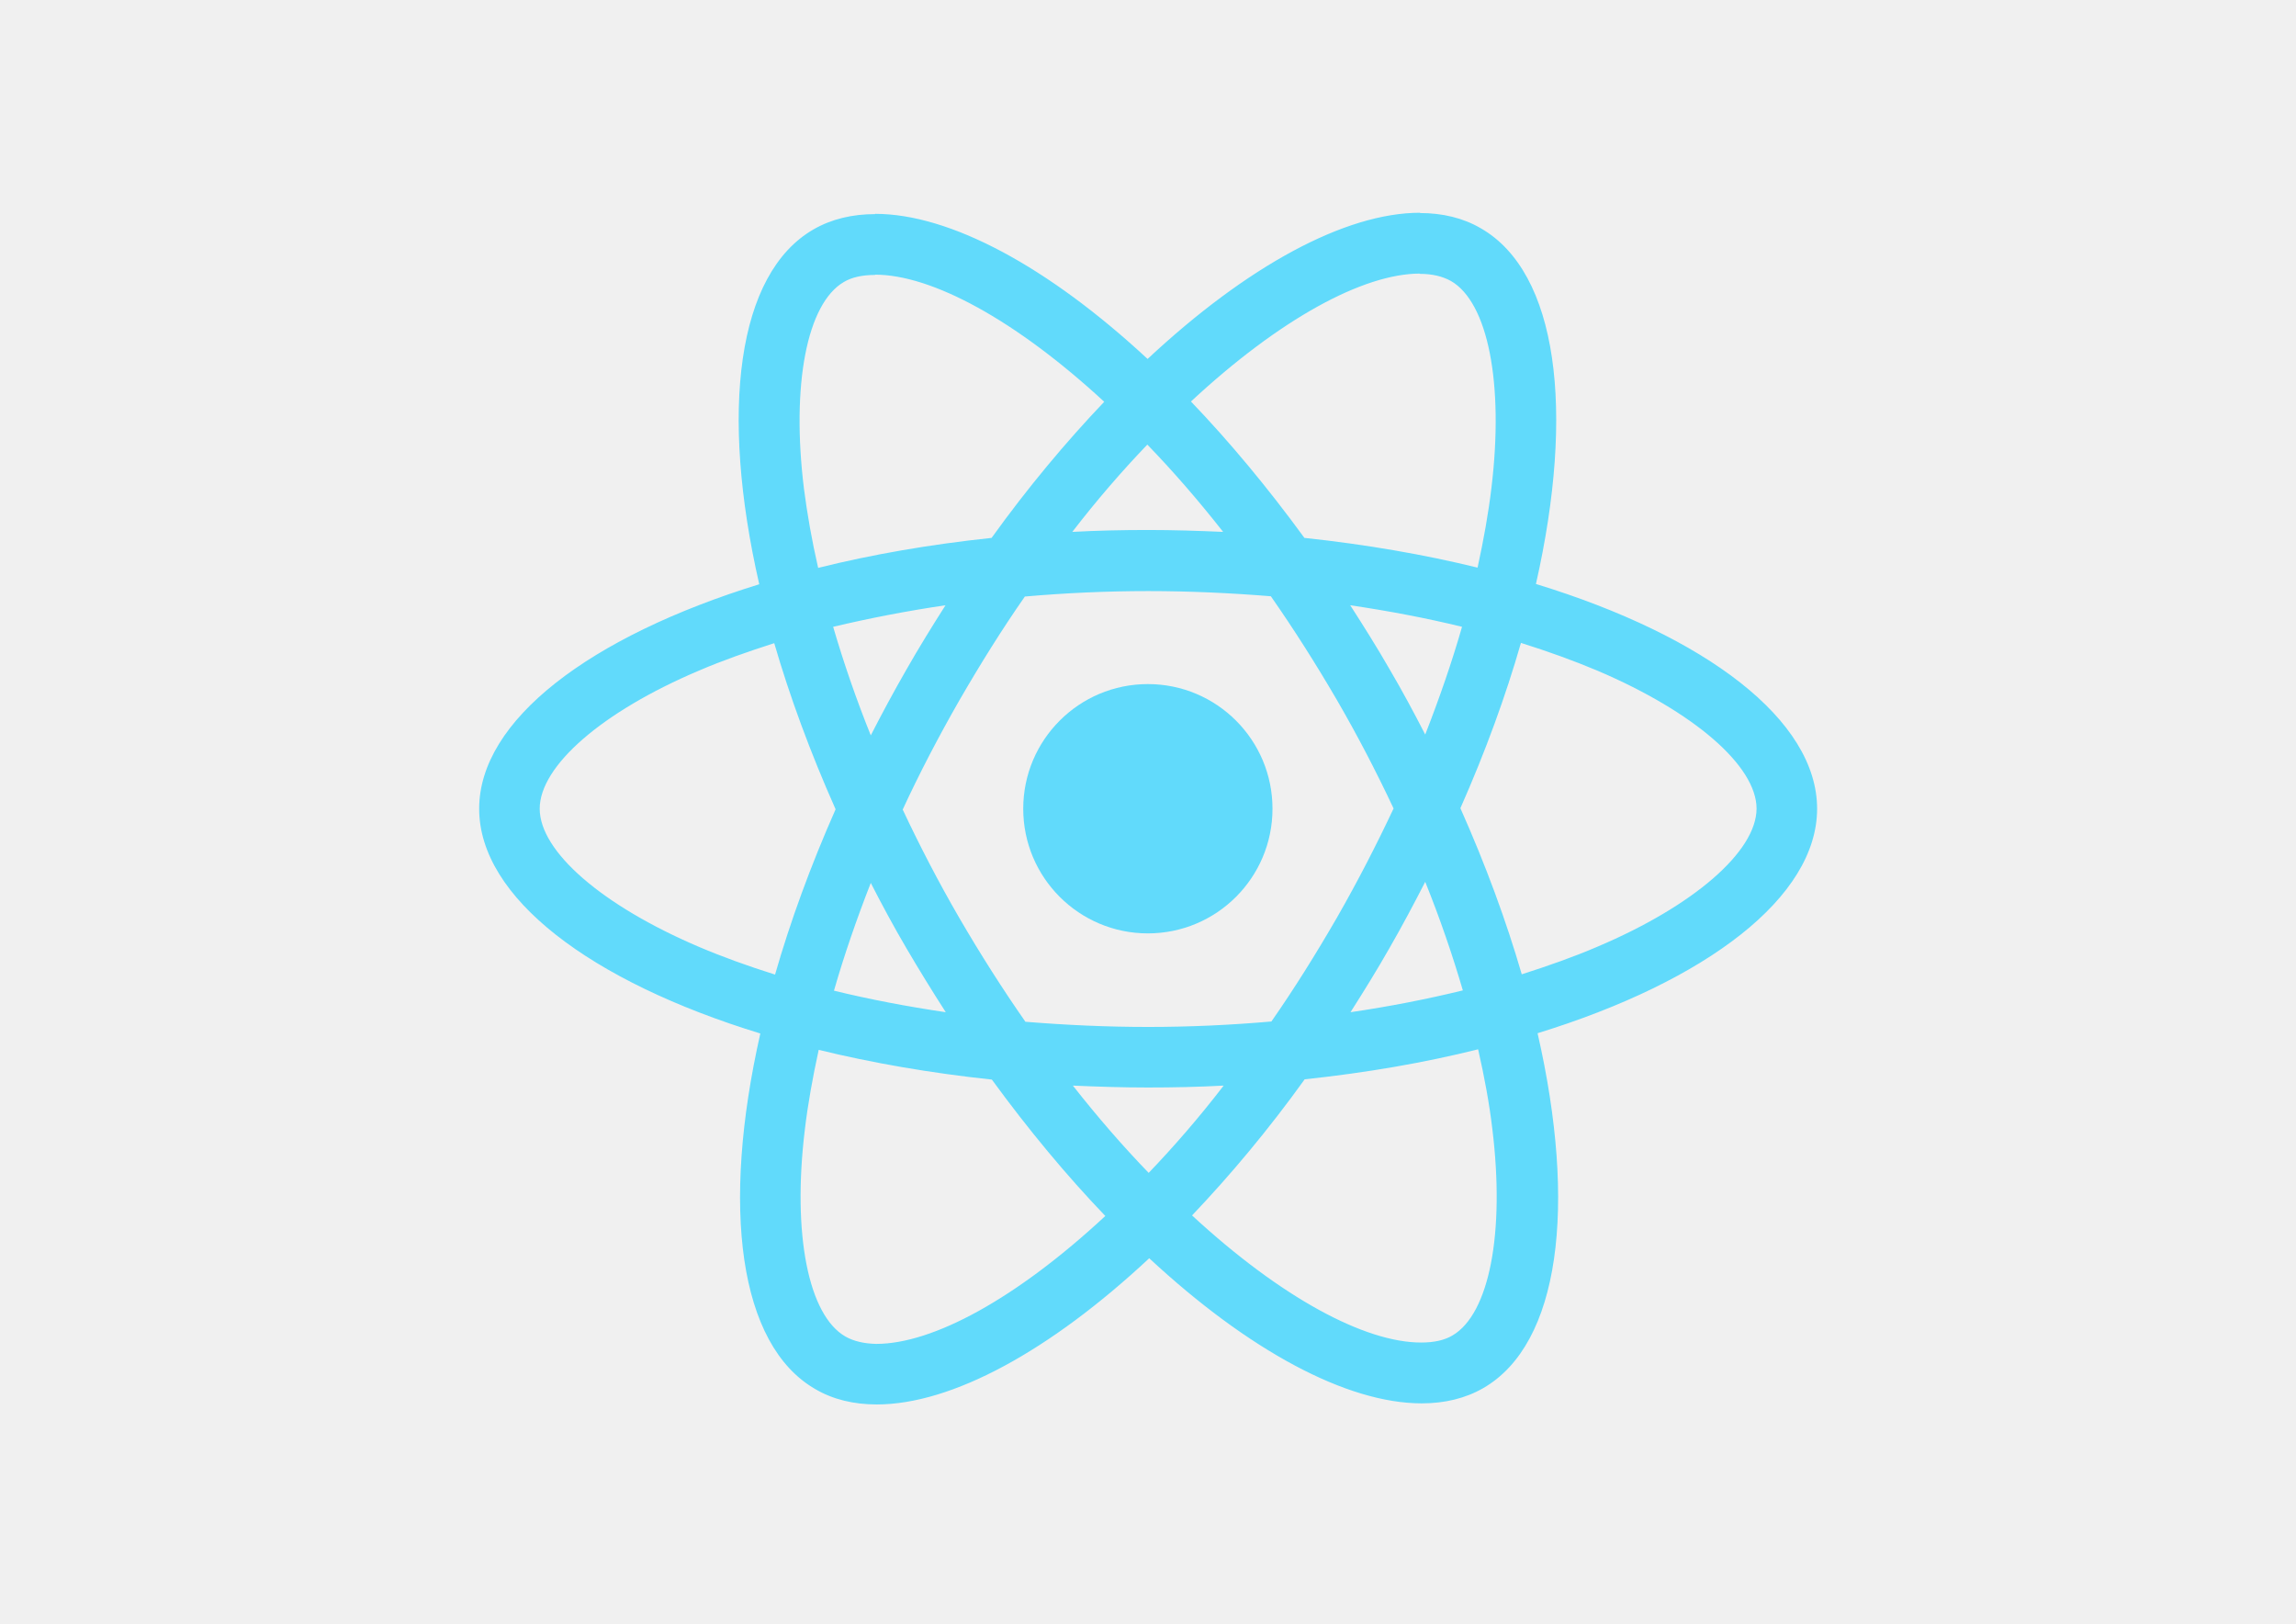
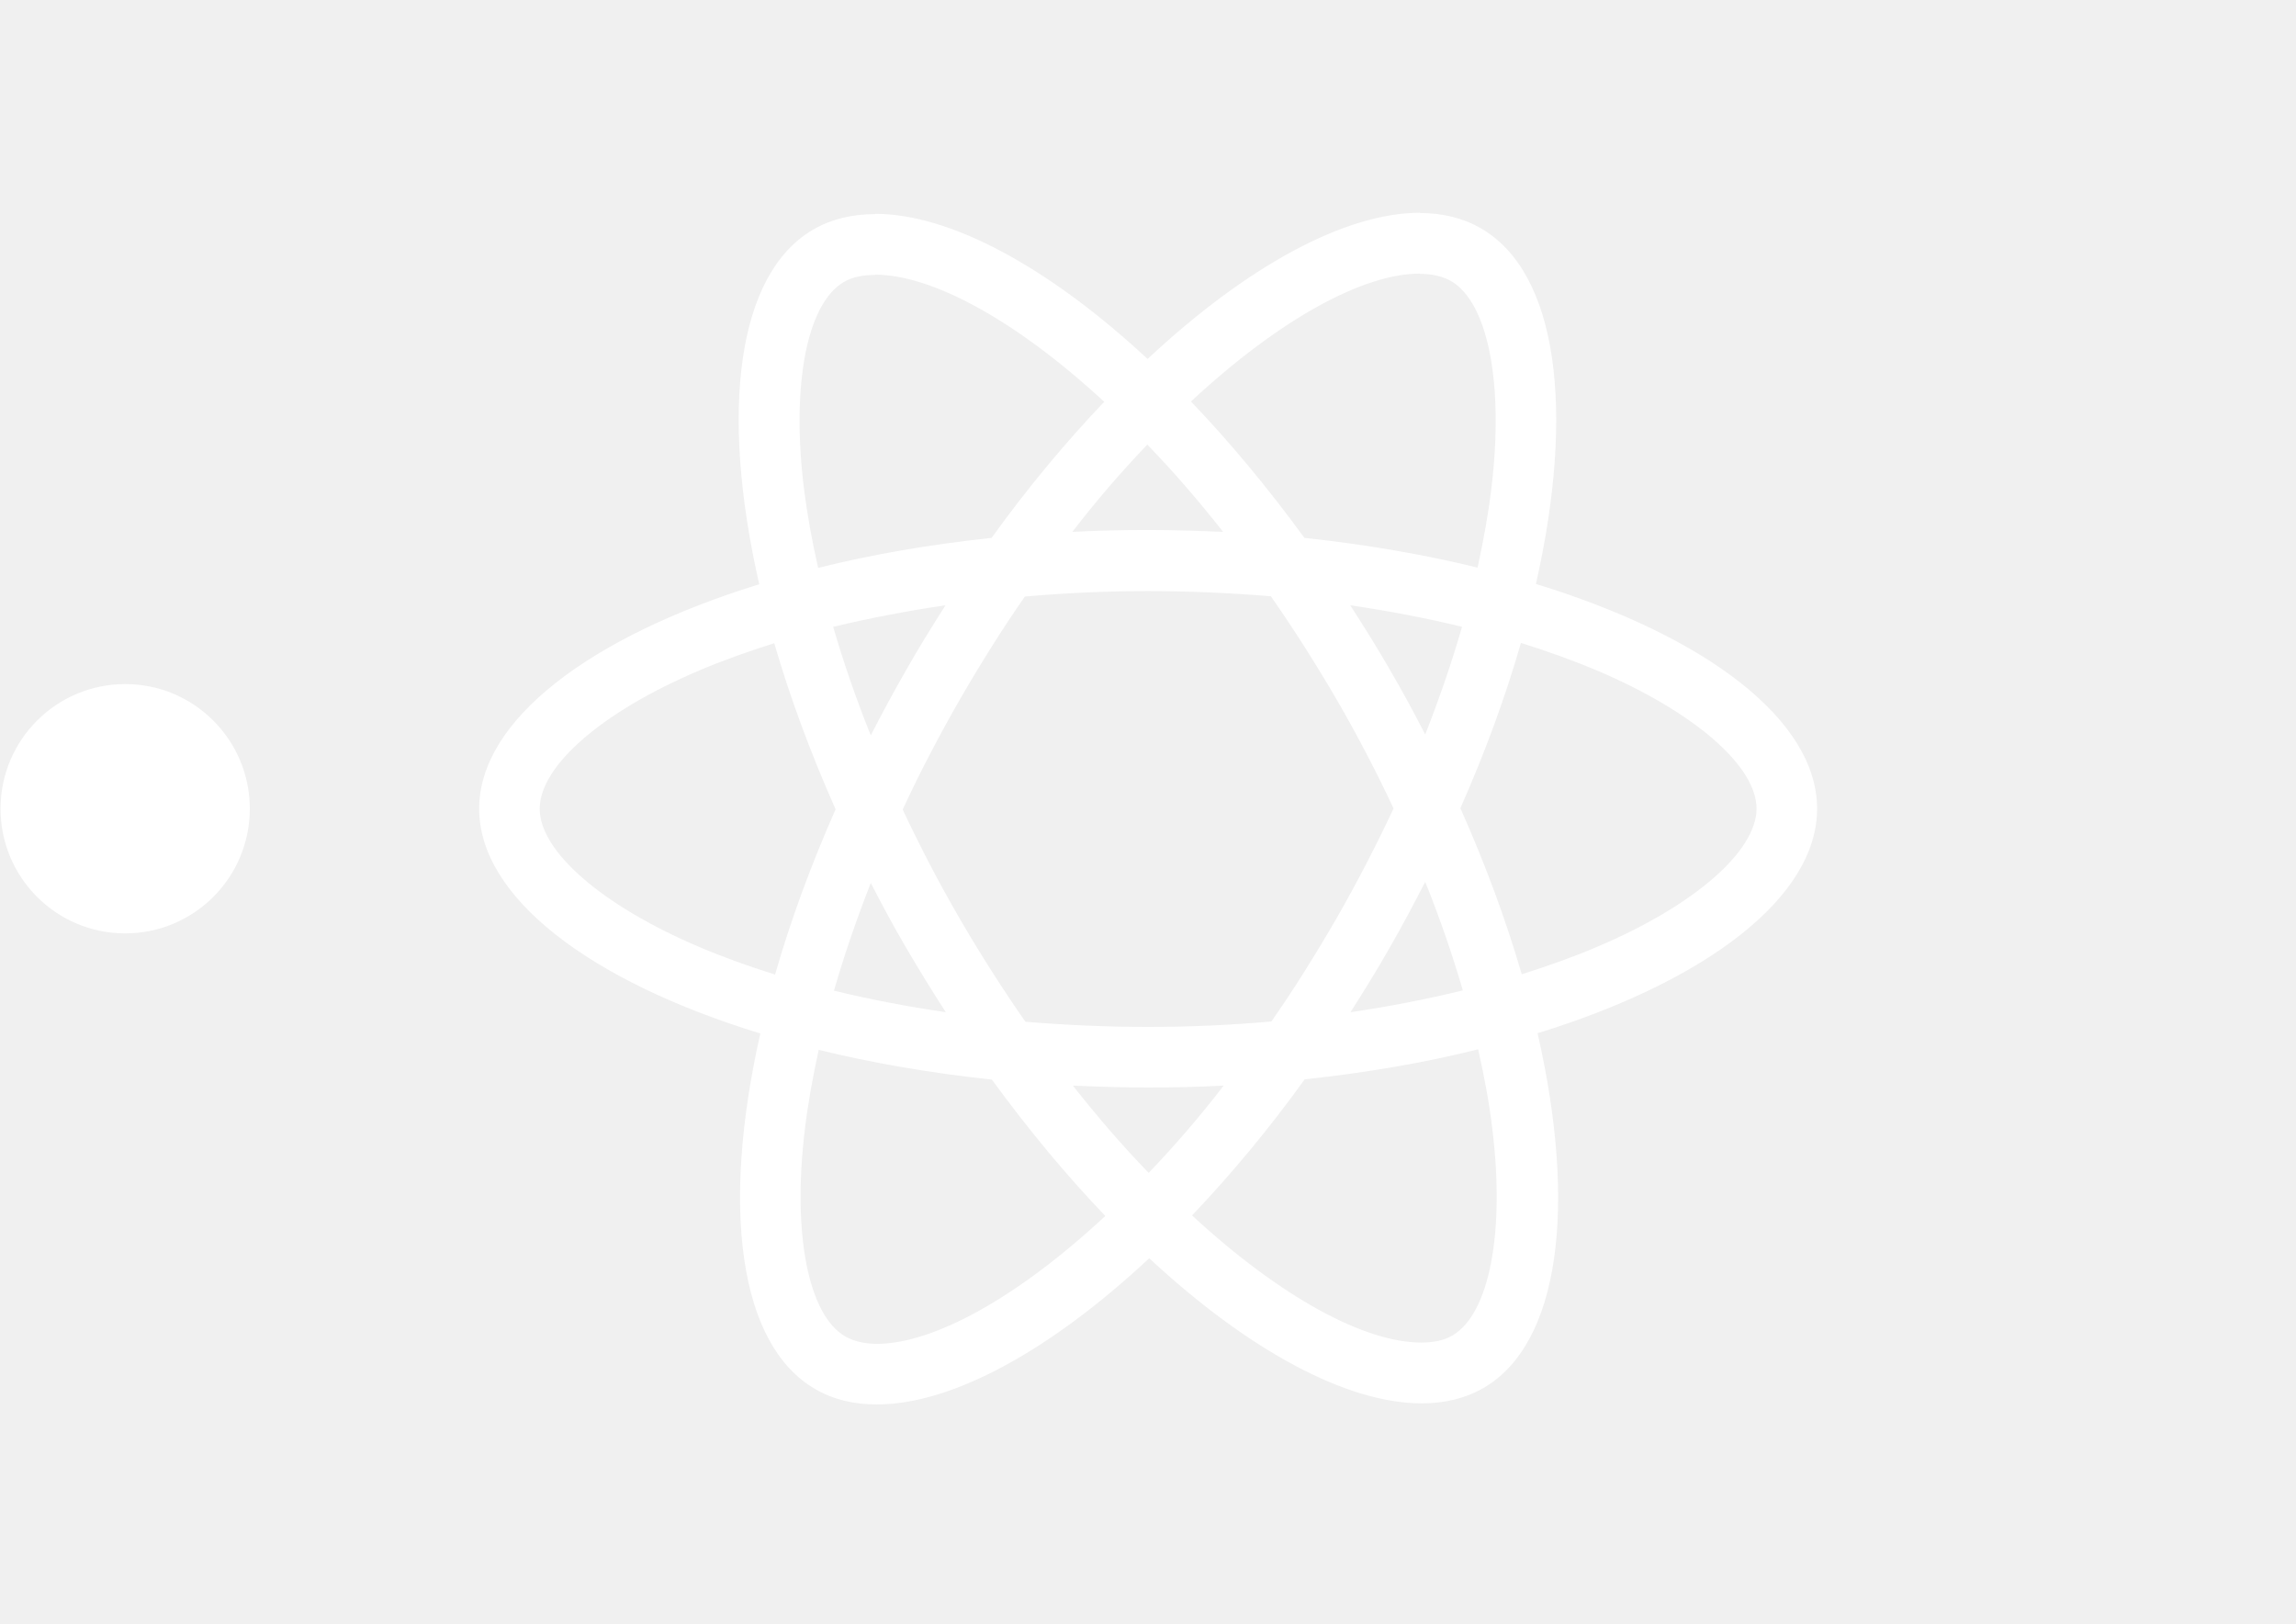
<svg xmlns="http://www.w3.org/2000/svg" viewBox="0 0 841.9 595.3">
-   <g fill="#61DAFB">
+   <g fill="#FFF">
    <path d="M666.3 296.5c0-32.5-40.7-63.3-103.1-82.4 14.4-63.6 8-114.2-20.2-130.4-6.5-3.8-14.1-5.6-22.4-5.6v22.3c4.6 0 8.3.9 11.4 2.6 13.6 7.8 19.5 37.5 14.9 75.7-1.1 9.4-2.9 19.3-5.1 29.4-19.6-4.8-41-8.5-63.5-10.9-13.5-18.5-27.5-35.3-41.6-50 32.6-30.3 63.2-46.9 84-46.9V78c-27.5 0-63.5 19.6-99.9 53.6-36.4-33.8-72.4-53.2-99.9-53.2v22.3c20.7 0 51.4 16.5 84 46.6-14 14.7-28 31.4-41.3 49.9-22.6 2.4-44 6.1-63.6 11-2.3-10-4-19.7-5.2-29-4.7-38.2 1.1-67.9 14.6-75.8 3-1.8 6.9-2.6 11.5-2.6V78.5c-8.4 0-16 1.8-22.6 5.6-28.1 16.2-34.4 66.7-19.9 130.1-62.2 19.2-102.7 49.9-102.7 82.3 0 32.5 40.7 63.3 103.1 82.4-14.4 63.6-8 114.2 20.2 130.4 6.5 3.8 14.1 5.6 22.5 5.6 27.5 0 63.5-19.6 99.9-53.6 36.4 33.8 72.4 53.2 99.9 53.2 8.4 0 16-1.8 22.6-5.6 28.1-16.2 34.4-66.7 19.9-130.1 62-19.1 102.5-49.9 102.5-82.3zm-130.2-66.7c-3.7 12.9-8.3 26.2-13.5 39.5-4.1-8-8.4-16-13.1-24-4.6-8-9.5-15.8-14.4-23.4 14.2 2.1 27.9 4.7 41 7.9zm-45.8 106.5c-7.8 13.5-15.8 26.3-24.1 38.2-14.9 1.3-30 2-45.2 2-15.1 0-30.2-.7-45-1.9-8.3-11.9-16.4-24.6-24.2-38-7.6-13.1-14.5-26.4-20.8-39.8 6.2-13.4 13.2-26.8 20.7-39.9 7.8-13.5 15.8-26.3 24.1-38.2 14.9-1.3 30-2 45.2-2 15.1 0 30.2.7 45 1.9 8.3 11.9 16.4 24.6 24.2 38 7.6 13.1 14.5 26.4 20.8 39.8-6.3 13.4-13.2 26.8-20.7 39.9zm32.3-13c5.4 13.4 10 26.8 13.8 39.8-13.1 3.2-26.9 5.9-41.2 8 4.9-7.7 9.8-15.6 14.4-23.7 4.6-8 8.9-16.1 13-24.1zM421.2 430c-9.3-9.6-18.6-20.3-27.8-32 9 .4 18.2.7 27.5.7 9.4 0 18.7-.2 27.8-.7-9 11.7-18.3 22.4-27.5 32zm-74.4-58.9c-14.2-2.1-27.9-4.7-41-7.9 3.7-12.9 8.3-26.2 13.5-39.5 4.1 8 8.4 16 13.1 24 4.7 8 9.5 15.8 14.4 23.4zM420.7 163c9.3 9.6 18.6 20.3 27.8 32-9-.4-18.2-.7-27.5-.7-9.4 0-18.7.2-27.8.7 9-11.7 18.3-22.4 27.5-32zm-74 58.9c-4.9 7.7-9.8 15.6-14.4 23.7-4.6 8-8.9 16-13 24-5.4-13.4-10-26.8-13.8-39.8 13.1-3.1 26.9-5.8 41.2-7.9zm-90.5 125.2c-35.4-15.1-58.3-34.9-58.3-50.6 0-15.7 22.9-35.6 58.3-50.6 8.6-3.7 18-7 27.7-10.1 5.7 19.6 13.2 40 22.5 60.9-9.2 20.8-16.6 41.1-22.2 60.6-9.9-3.1-19.3-6.5-28-10.2zM310 490c-13.6-7.8-19.5-37.5-14.9-75.7 1.1-9.4 2.9-19.3 5.1-29.4 19.6 4.8 41 8.5 63.5 10.9 13.5 18.5 27.5 35.3 41.6 50-32.6 30.3-63.2 46.9-84 46.9-4.5-.1-8.3-1-11.3-2.7zm237.2-76.2c4.7 38.2-1.1 67.9-14.6 75.8-3 1.8-6.9 2.6-11.5 2.6-20.7 0-51.4-16.5-84-46.6 14-14.7 28-31.4 41.3-49.9 22.6-2.4 44-6.1 63.6-11 2.3 10.1 4.1 19.8 5.2 29.1zm38.5-66.7c-8.6 3.7-18 7-27.7 10.1-5.7-19.6-13.2-40-22.5-60.9 9.2-20.8 16.6-41.1 22.2-60.6 9.9 3.1 19.3 6.5 28.1 10.2 35.4 15.1 58.3 34.9 58.3 50.6-.1 15.7-23 35.6-58.4 50.6zM320.8 78.4z" />
-     <circle cx="420.9" cy="296.5" r="45.7" />
+     <circle cx="45.9" cy="296.5" r="45.7" />
    <path d="M520.5 78.1z" />
  </g>
</svg>
